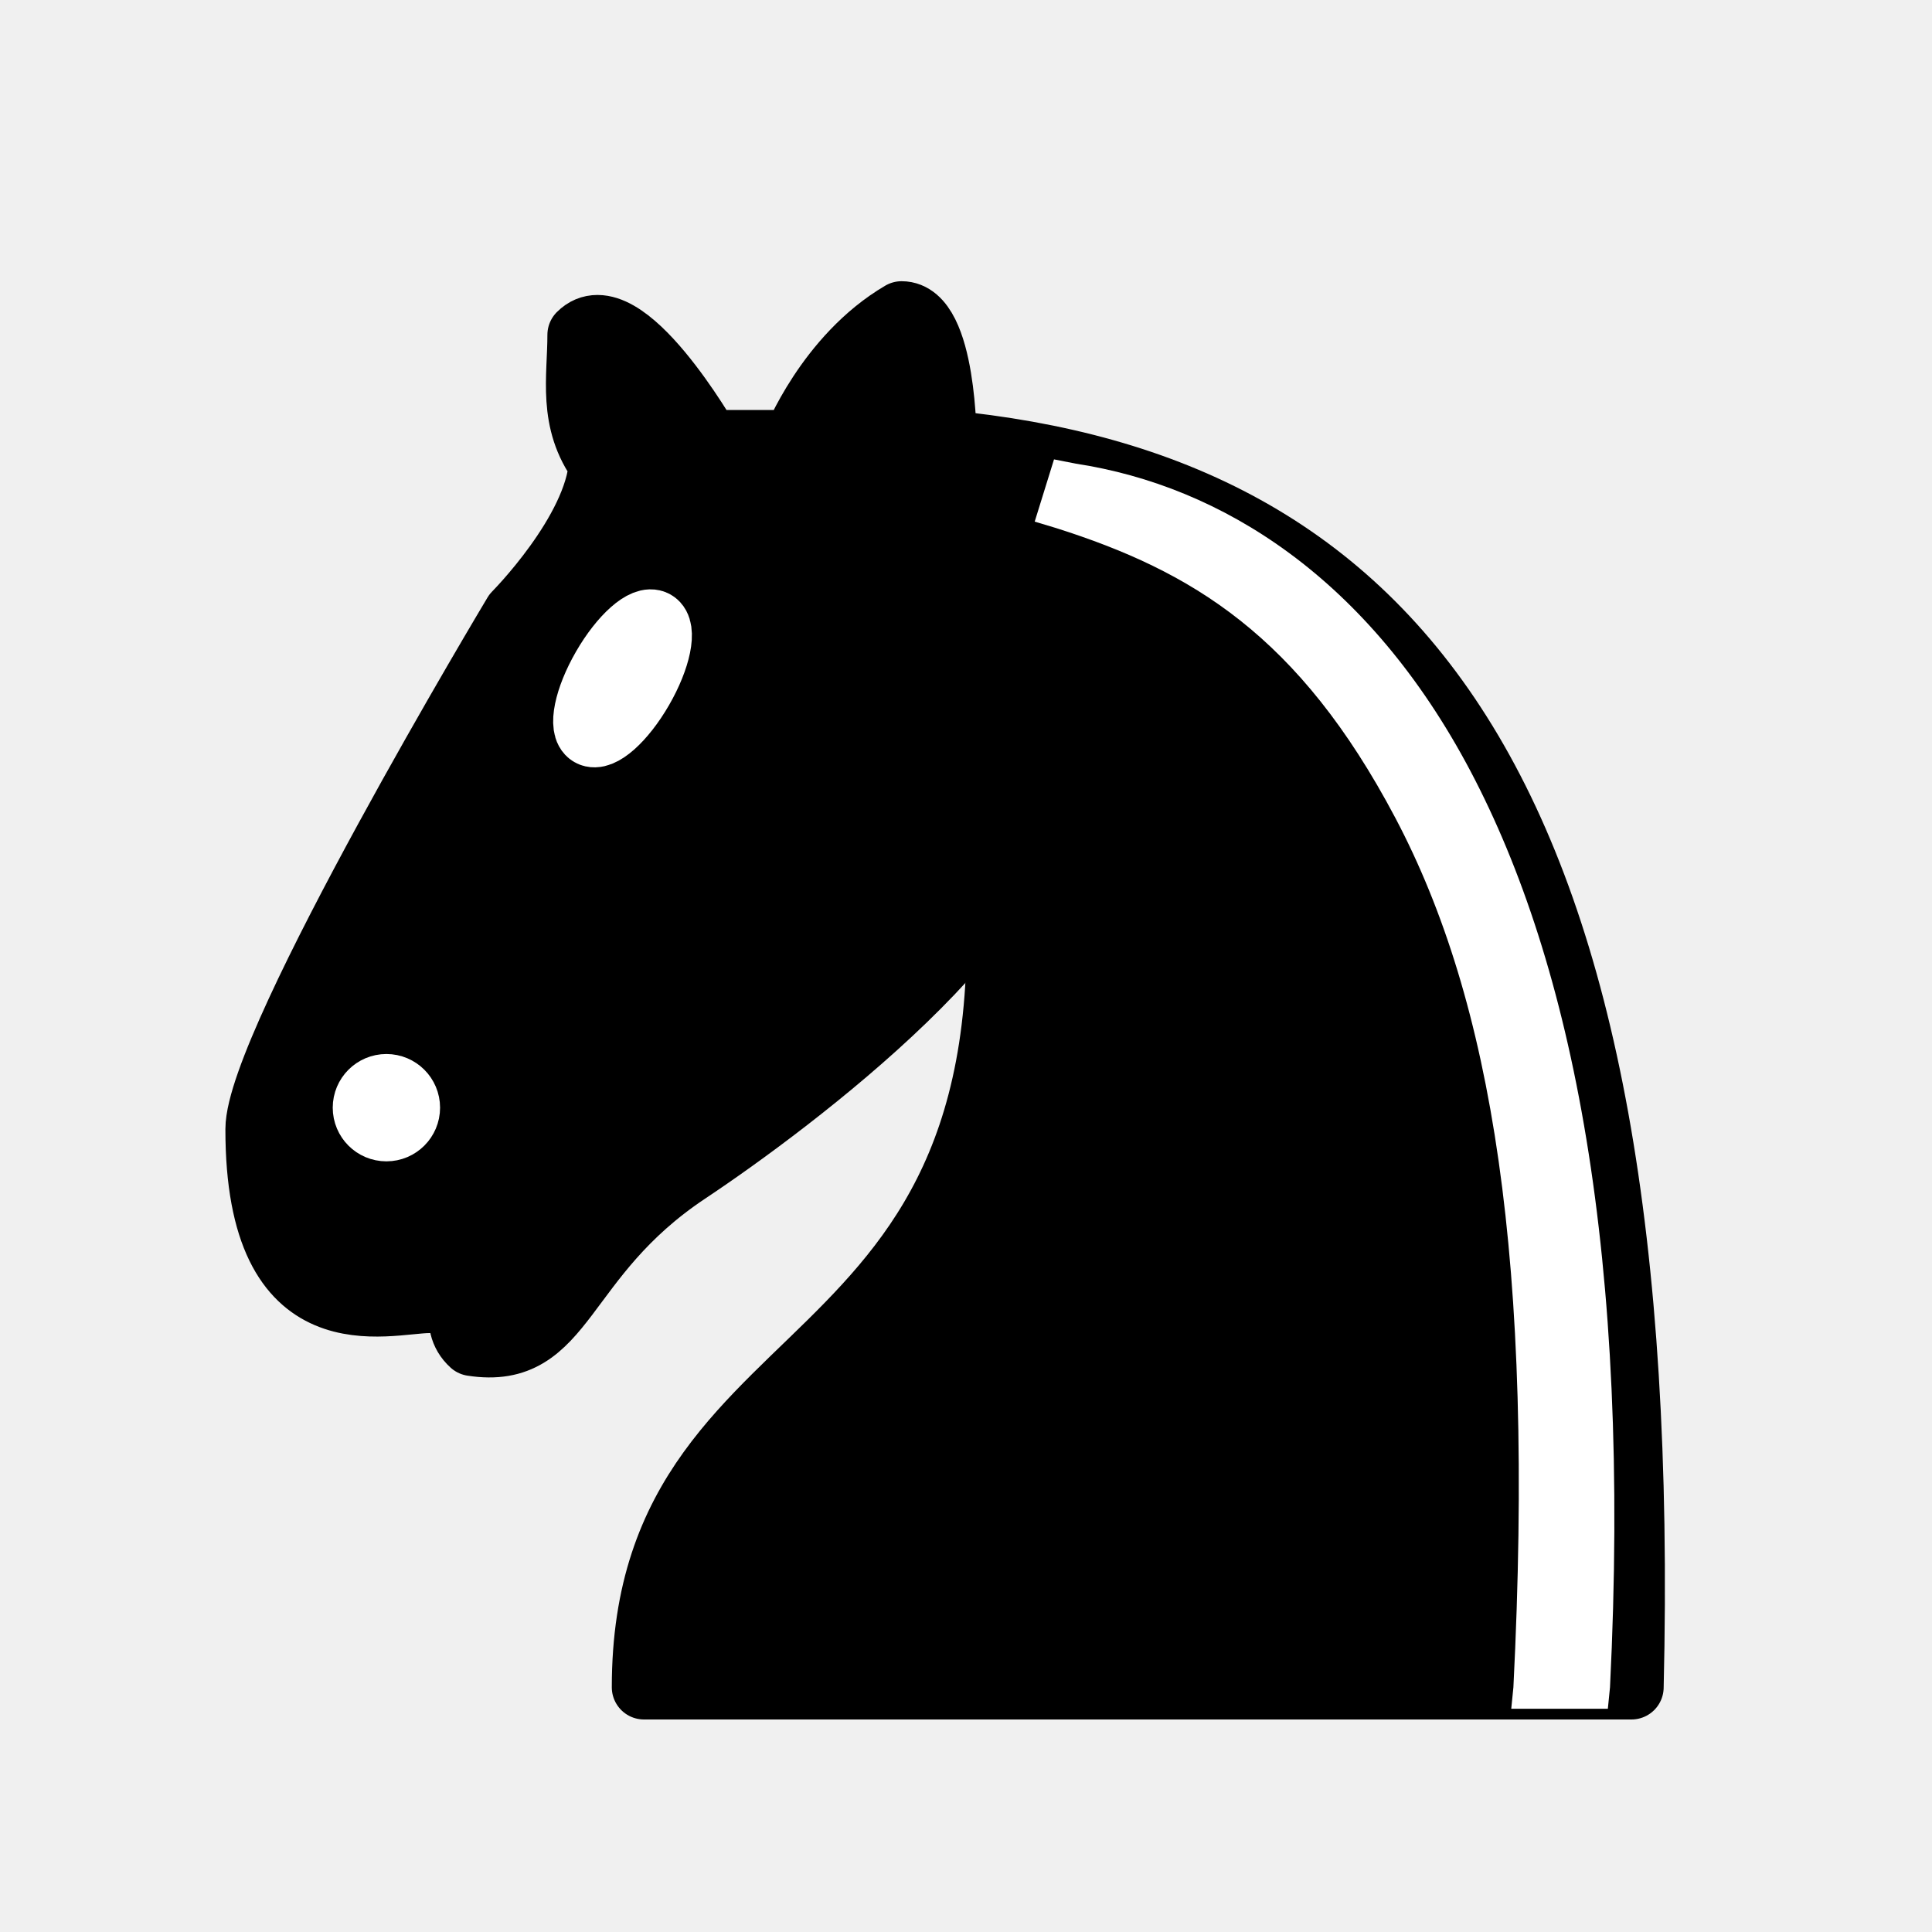
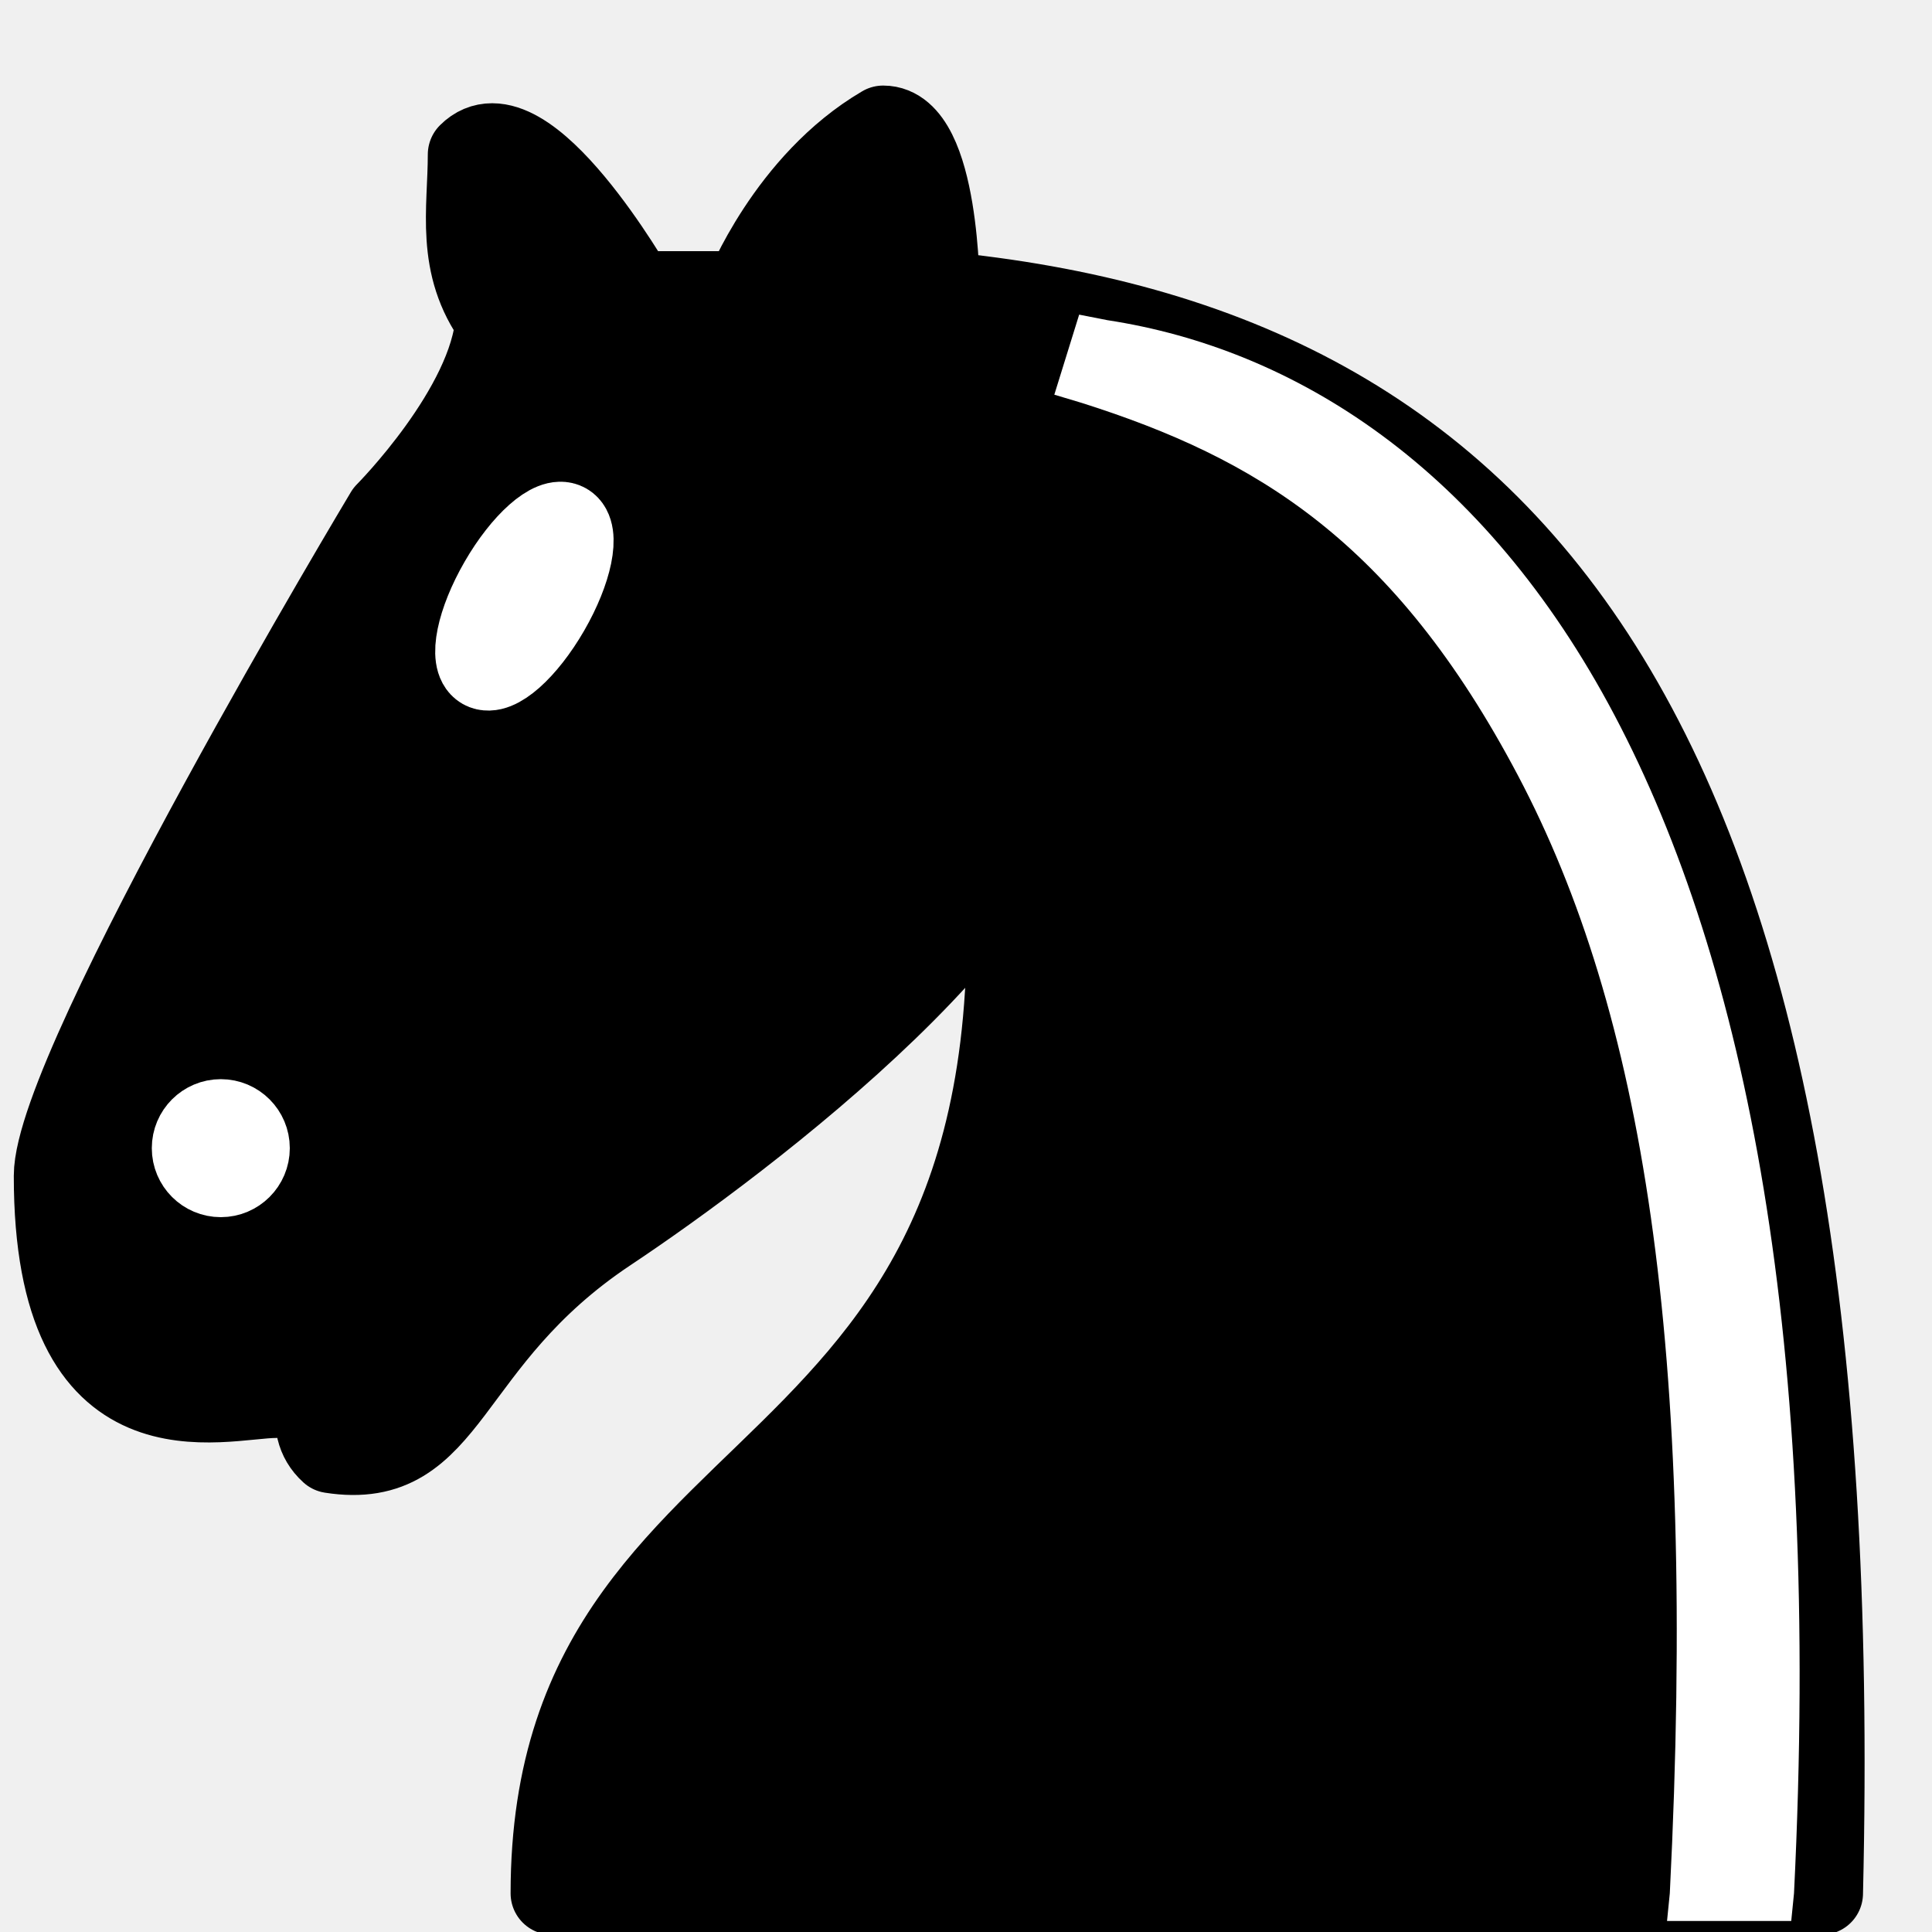
- <svg xmlns="http://www.w3.org/2000/svg" version="1.1" width="45" height="45">
+ <svg xmlns="http://www.w3.org/2000/svg" version="1.1" width="45" height="45" viewBox="5 5 35 35">
  <g style="opacity:1; fill:none; fill-opacity:1; fill-rule:evenodd; stroke:#000000; stroke-width:1.5; stroke-linecap:round;stroke-linejoin:round;stroke-miterlimit:4; stroke-dasharray:none; stroke-opacity:1;" transform="translate(0,0.3)">
    <path d="M 22,10 C 32.5,11 38.5,18 38,39 L 15,39 C 15,30 25,32.5 23,18" style="fill:#000000; stroke:#000000;" />
    <path d="M 24,18 C 24.38,20.91 18.45,25.37 16,27 C 13,29 13.18,31.34 11,31 C 9.958,30.06 12.41,27.96 11,28 C 10,28 11.19,29.23 10,30 C 9,30 5.997,31 6,26 C 6,24 12,14 12,14 C 12,14 13.89,12.1 14,10.5 C 13.27,9.506 13.5,8.5 13.5,7.5 C 14.5,6.5 16.5,10 16.5,10 L 18.5,10 C 18.5,10 19.28,8.008 21,7 C 22,7 22,10 22,10" style="fill:#000000; stroke:#000000;" />
    <path d="M 9.5 25.5 A 0.5 0.5 0 1 1 8.5,25.5 A 0.5 0.5 0 1 1 9.5 25.5 z" style="fill:#ffffff; stroke:#ffffff;" />
    <path d="M 15 15.5 A 0.5 1.5 0 1 1  14,15.5 A 0.5 1.5 0 1 1  15 15.5 z" transform="matrix(0.866,0.5,-0.5,0.866,9.693,-5.173)" style="fill:#ffffff; stroke:#ffffff;" />
    <path d="M 24.55,10.4 L 24.1,11.85 L 24.6,12 C 27.75,13 30.25,14.49 32.5,18.75 C 34.75,23.01 35.75,29.06 35.25,39 L 35.2,39.5 L 37.45,39.5 L 37.5,39 C 38,28.94 36.62,22.15 34.25,17.66 C 31.88,13.17 28.46,11.02 25.06,10.5 L 24.55,10.4 z " style="fill:#ffffff; stroke:none;" />
  </g>
</svg>
